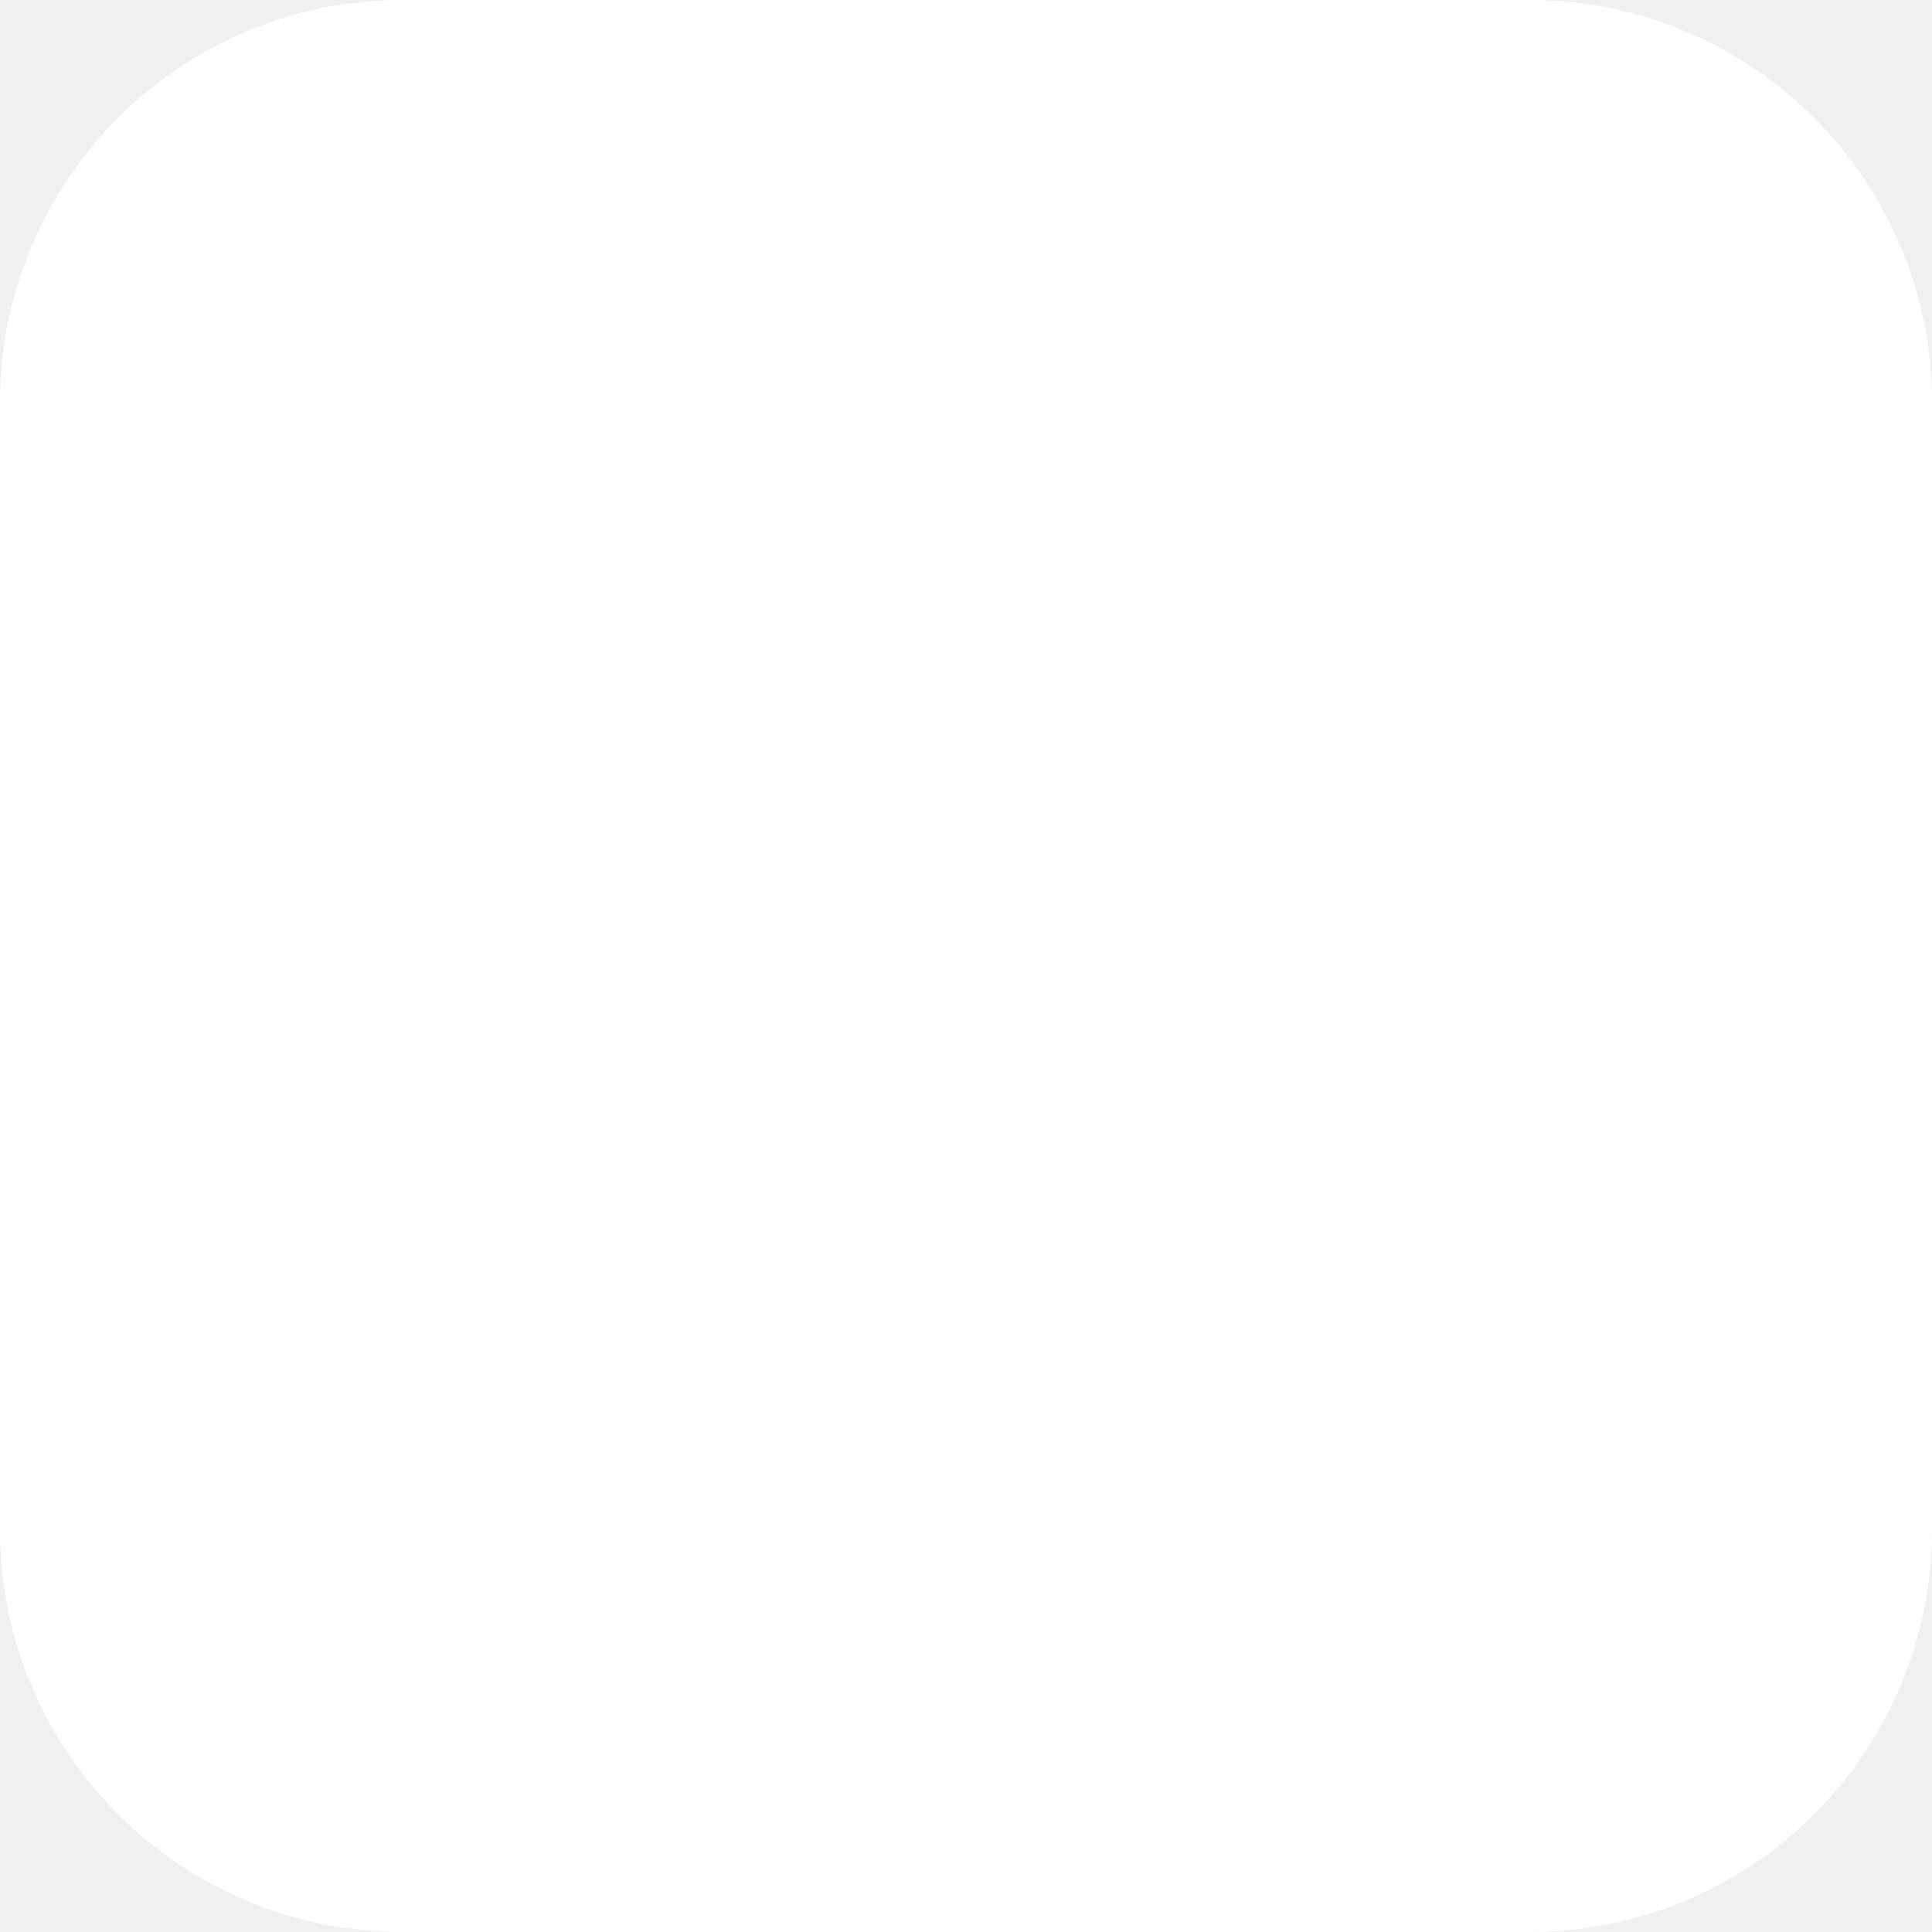
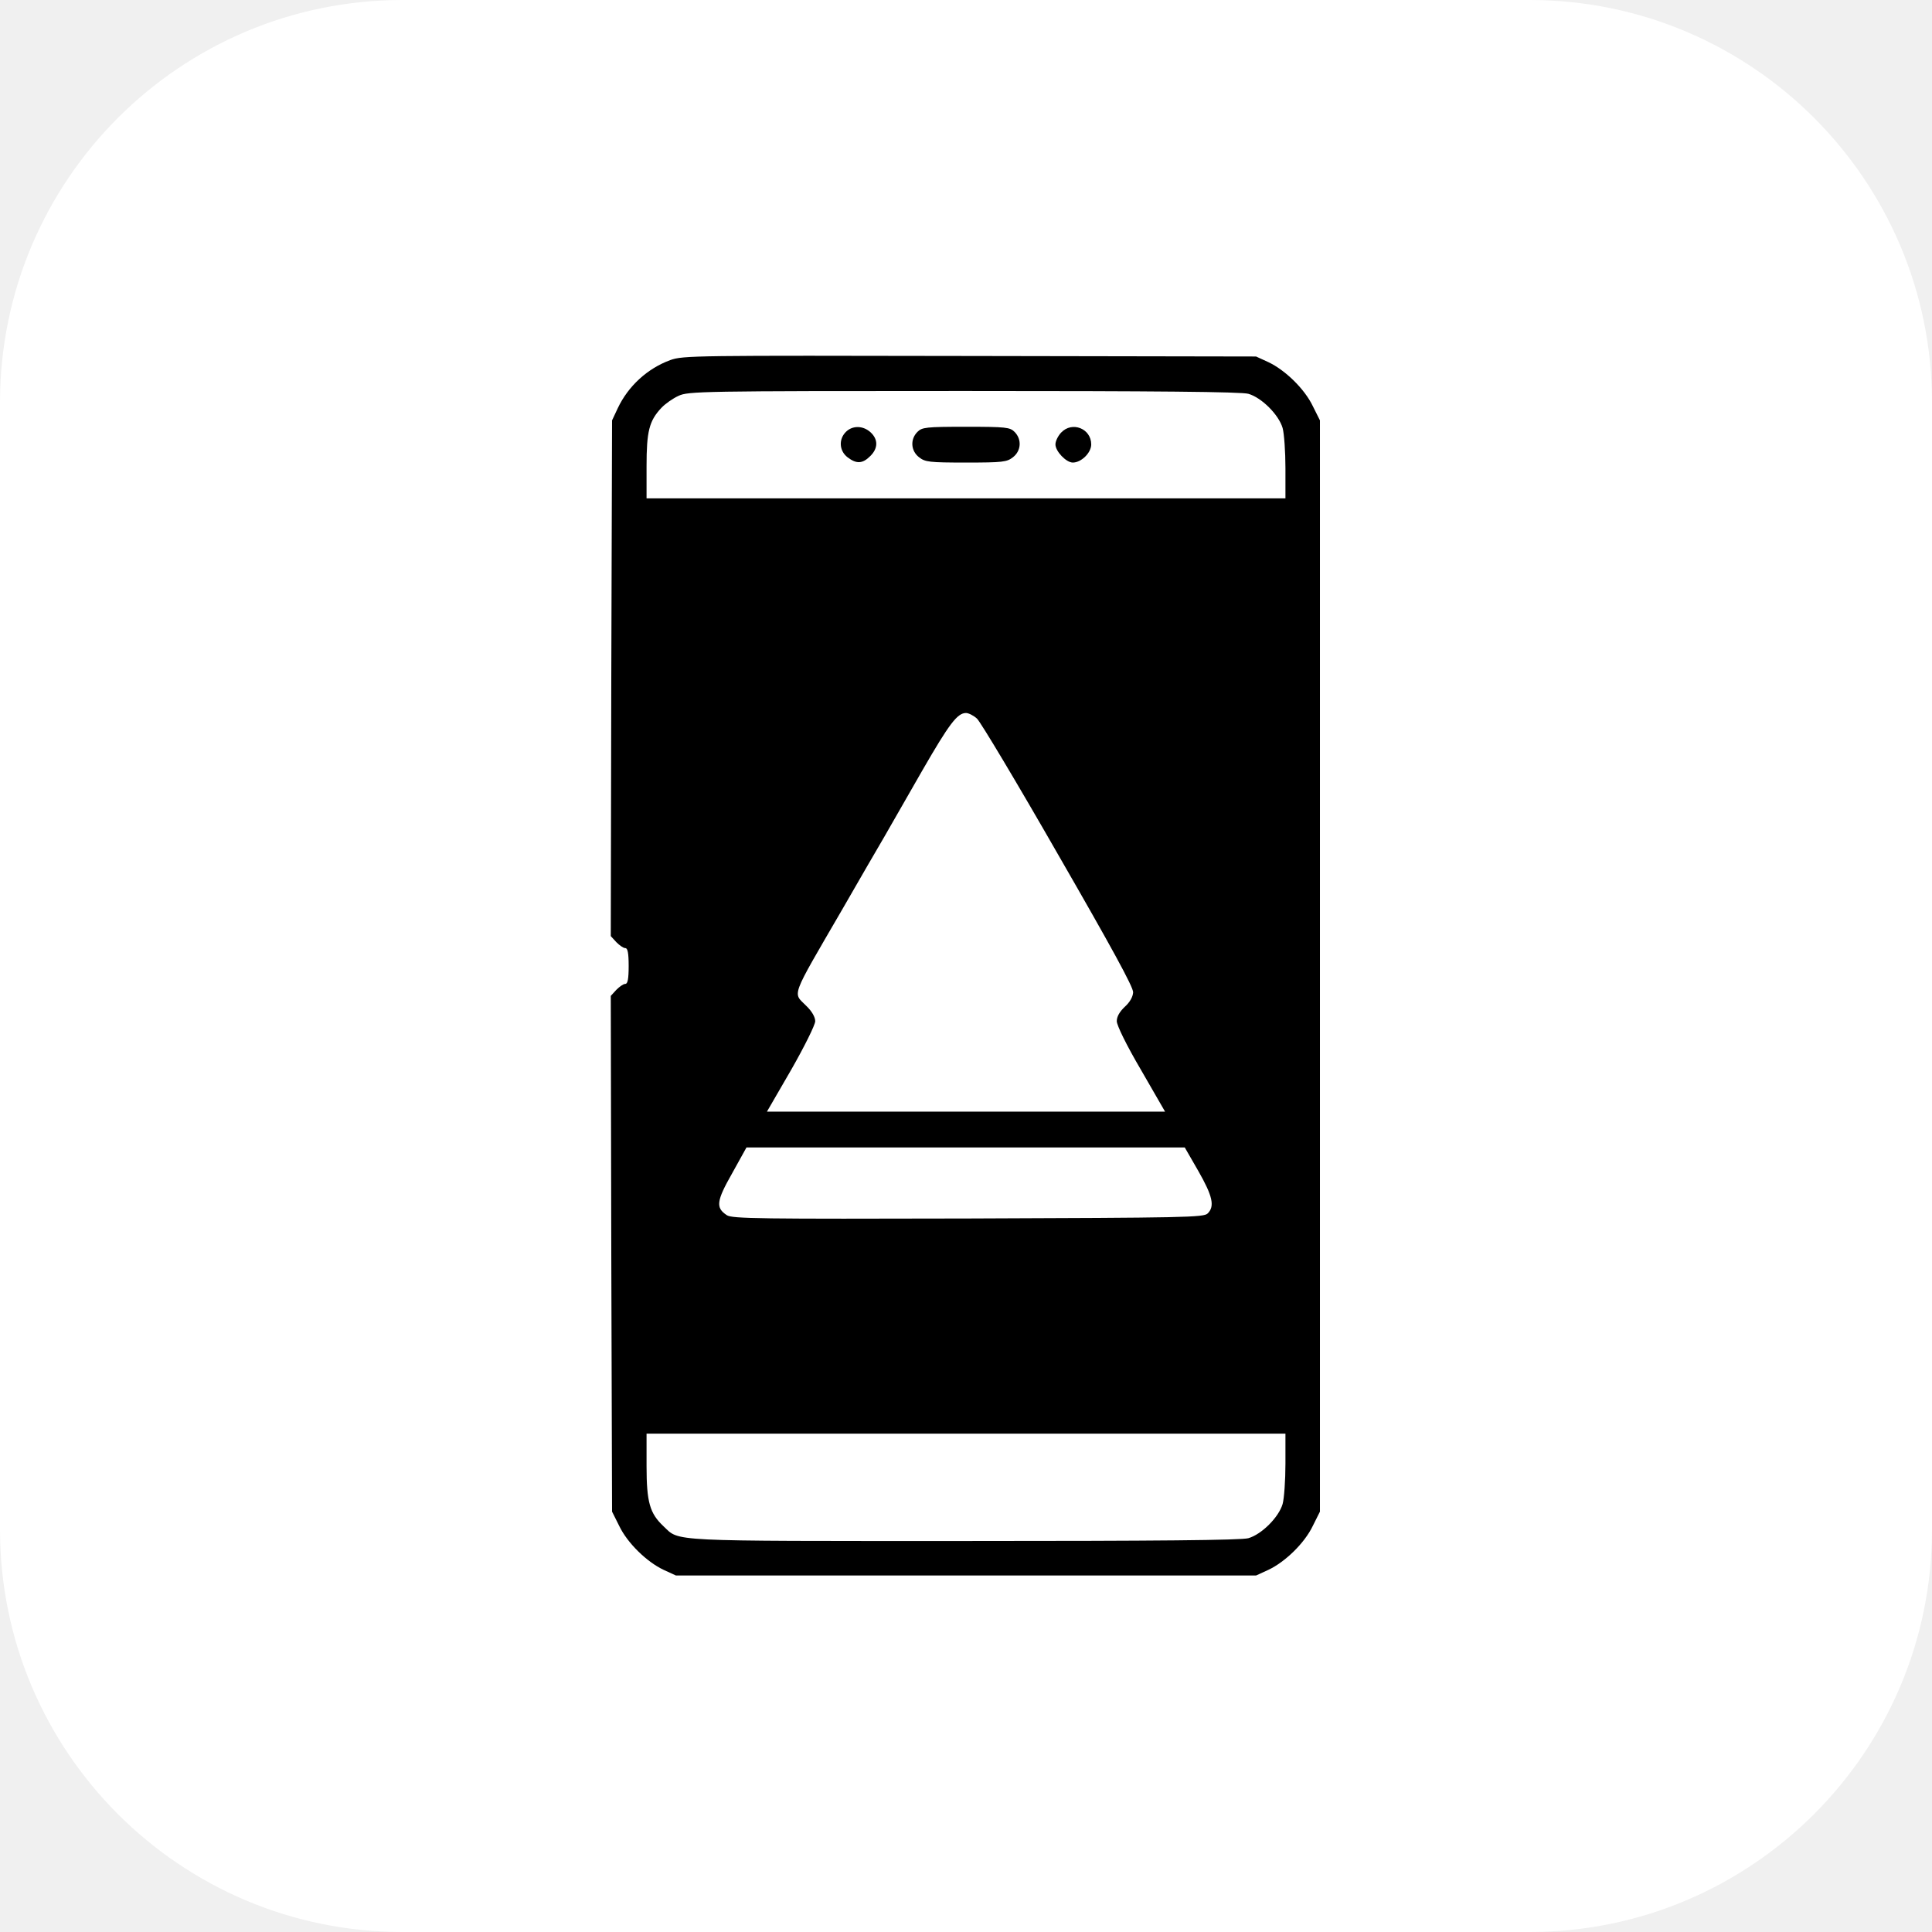
<svg xmlns="http://www.w3.org/2000/svg" width="48" height="48" viewBox="0 0 48 48">
  <rect width="48" height="48" rx="10" fill="#ffffff" />
-   <g transform="translate(8, 8) scale(0.0635)">
-     <path d="M1363 4891 c-90 -33 -165 -102 -206 -189 l-22 -47 -3 -1009 -2 -1009 22 -24 c12 -12 27 -23 35 -23 9 0 13 -19 13 -70 0 -51 -4 -70 -13 -70 -8 0 -23 -11 -35 -23 l-22 -24 2 -1009 3 -1009 28 -56 c32 -67 108 -141 174 -172 l48 -22 1135 0 1135 0 48 22 c66 31 142 105 174 172 l28 56 0 2135 0 2135 -28 56 c-32 67 -108 141 -174 172 l-48 22 -1120 2 c-1077 2 -1122 2 -1172 -16z m2262 -132 c52 -15 119 -82 134 -134 6 -22 11 -93 11 -157 l0 -118 -1250 0 -1250 0 0 125 c0 137 10 178 58 229 15 16 45 37 67 47 38 18 90 19 1115 19 757 0 1087 -3 1115 -11z m-1062 -1271 c14 -13 157 -252 318 -533 208 -361 294 -518 293 -538 -1 -18 -13 -39 -33 -57 -20 -19 -31 -38 -31 -56 0 -16 38 -94 95 -191 l94 -163 -779 0 -779 0 95 164 c52 91 94 176 94 190 0 16 -13 39 -35 60 -53 54 -65 23 140 376 65 113 139 241 165 285 25 44 92 161 149 260 105 182 137 225 171 225 10 0 30 -10 43 -22z m866 -1770 c56 -98 65 -138 37 -166 -15 -16 -86 -17 -938 -20 -812 -2 -924 -1 -944 13 -44 29 -41 55 21 164 l56 101 857 0 858 0 53 -92z m341 -1145 c0 -65 -5 -136 -11 -158 -15 -52 -82 -119 -134 -134 -28 -8 -358 -11 -1113 -11 -1174 0 -1111 -3 -1176 58 -53 50 -66 93 -66 235 l0 127 1250 0 1250 0 0 -117z" fill="#000000" />
-     <path d="M2050 4610 c-29 -29 -26 -74 6 -99 35 -27 59 -26 89 4 31 30 32 65 2 93 -29 27 -71 28 -97 2z" fill="#000000" />
-     <path d="M2330 4610 c-29 -29 -26 -74 6 -99 24 -19 40 -21 184 -21 144 0 160 2 184 21 32 25 35 70 6 99 -18 18 -33 20 -190 20 -157 0 -172 -2 -190 -20z" fill="#000000" />
-     <path d="M2892 4607 c-12 -13 -22 -33 -22 -46 0 -27 42 -71 68 -71 33 0 72 38 72 71 0 62 -75 92 -118 46z" fill="#000000" />
+   <g transform="translate(8, 8)">
+     <svg width="32" height="32" viewBox="0 0 504 504" preserveAspectRatio="xMidYMid meet">
+       <g transform="translate(0, 504) scale(0.1, -0.1)" fill="#000000" stroke="none">
+         <path d="M1363 4891 c-90 -33 -165 -102 -206 -189 l-22 -47 -3 -1009 -2 -1009 22 -24 c12 -12 27 -23 35 -23 9 0 13 -19 13 -70 0 -51 -4 -70 -13 -70 -8 0 -23 -11 -35 -23 l-22 -24 2 -1009 3 -1009 28 -56 c32 -67 108 -141 174 -172 l48 -22 1135 0 1135 0 48 22 c66 31 142 105 174 172 l28 56 0 2135 0 2135 -28 56 c-32 67 -108 141 -174 172 l-48 22 -1120 2 c-1077 2 -1122 2 -1172 -16z m2262 -132 c52 -15 119 -82 134 -134 6 -22 11 -93 11 -157 l0 -118 -1250 0 -1250 0 0 125 c0 137 10 178 58 229 15 16 45 37 67 47 38 18 90 19 1115 19 757 0 1087 -3 1115 -11z m-1062 -1271 c14 -13 157 -252 318 -533 208 -361 294 -518 293 -538 -1 -18 -13 -39 -33 -57 -20 -19 -31 -38 -31 -56 0 -16 38 -94 95 -191 l94 -163 -779 0 -779 0 95 164 c52 91 94 176 94 190 0 16 -13 39 -35 60 -53 54 -65 23 140 376 65 113 139 241 165 285 25 44 92 161 149 260 105 182 137 225 171 225 10 0 30 -10 43 -22z m866 -1770 c56 -98 65 -138 37 -166 -15 -16 -86 -17 -938 -20 -812 -2 -924 -1 -944 13 -44 29 -41 55 21 164 l56 101 857 0 858 0 53 -92z m341 -1145 c0 -65 -5 -136 -11 -158 -15 -52 -82 -119 -134 -134 -28 -8 -358 -11 -1113 -11 -1174 0 -1111 -3 -1176 58 -53 50 -66 93 -66 235 l0 127 1250 0 1250 0 0 -117z" />
+         <path d="M2050 4610 c-29 -29 -26 -74 6 -99 35 -27 59 -26 89 4 31 30 32 65 2 93 -29 27 -71 28 -97 2z" />
+         <path d="M2330 4610 c-29 -29 -26 -74 6 -99 24 -19 40 -21 184 -21 144 0 160 2 184 21 32 25 35 70 6 99 -18 18 -33 20 -190 20 -157 0 -172 -2 -190 -20z" />
+         <path d="M2892 4607 c-12 -13 -22 -33 -22 -46 0 -27 42 -71 68 -71 33 0 72 38 72 71 0 62 -75 92 -118 46z" />
+       </g>
+     </svg>
  </g>
</svg>
